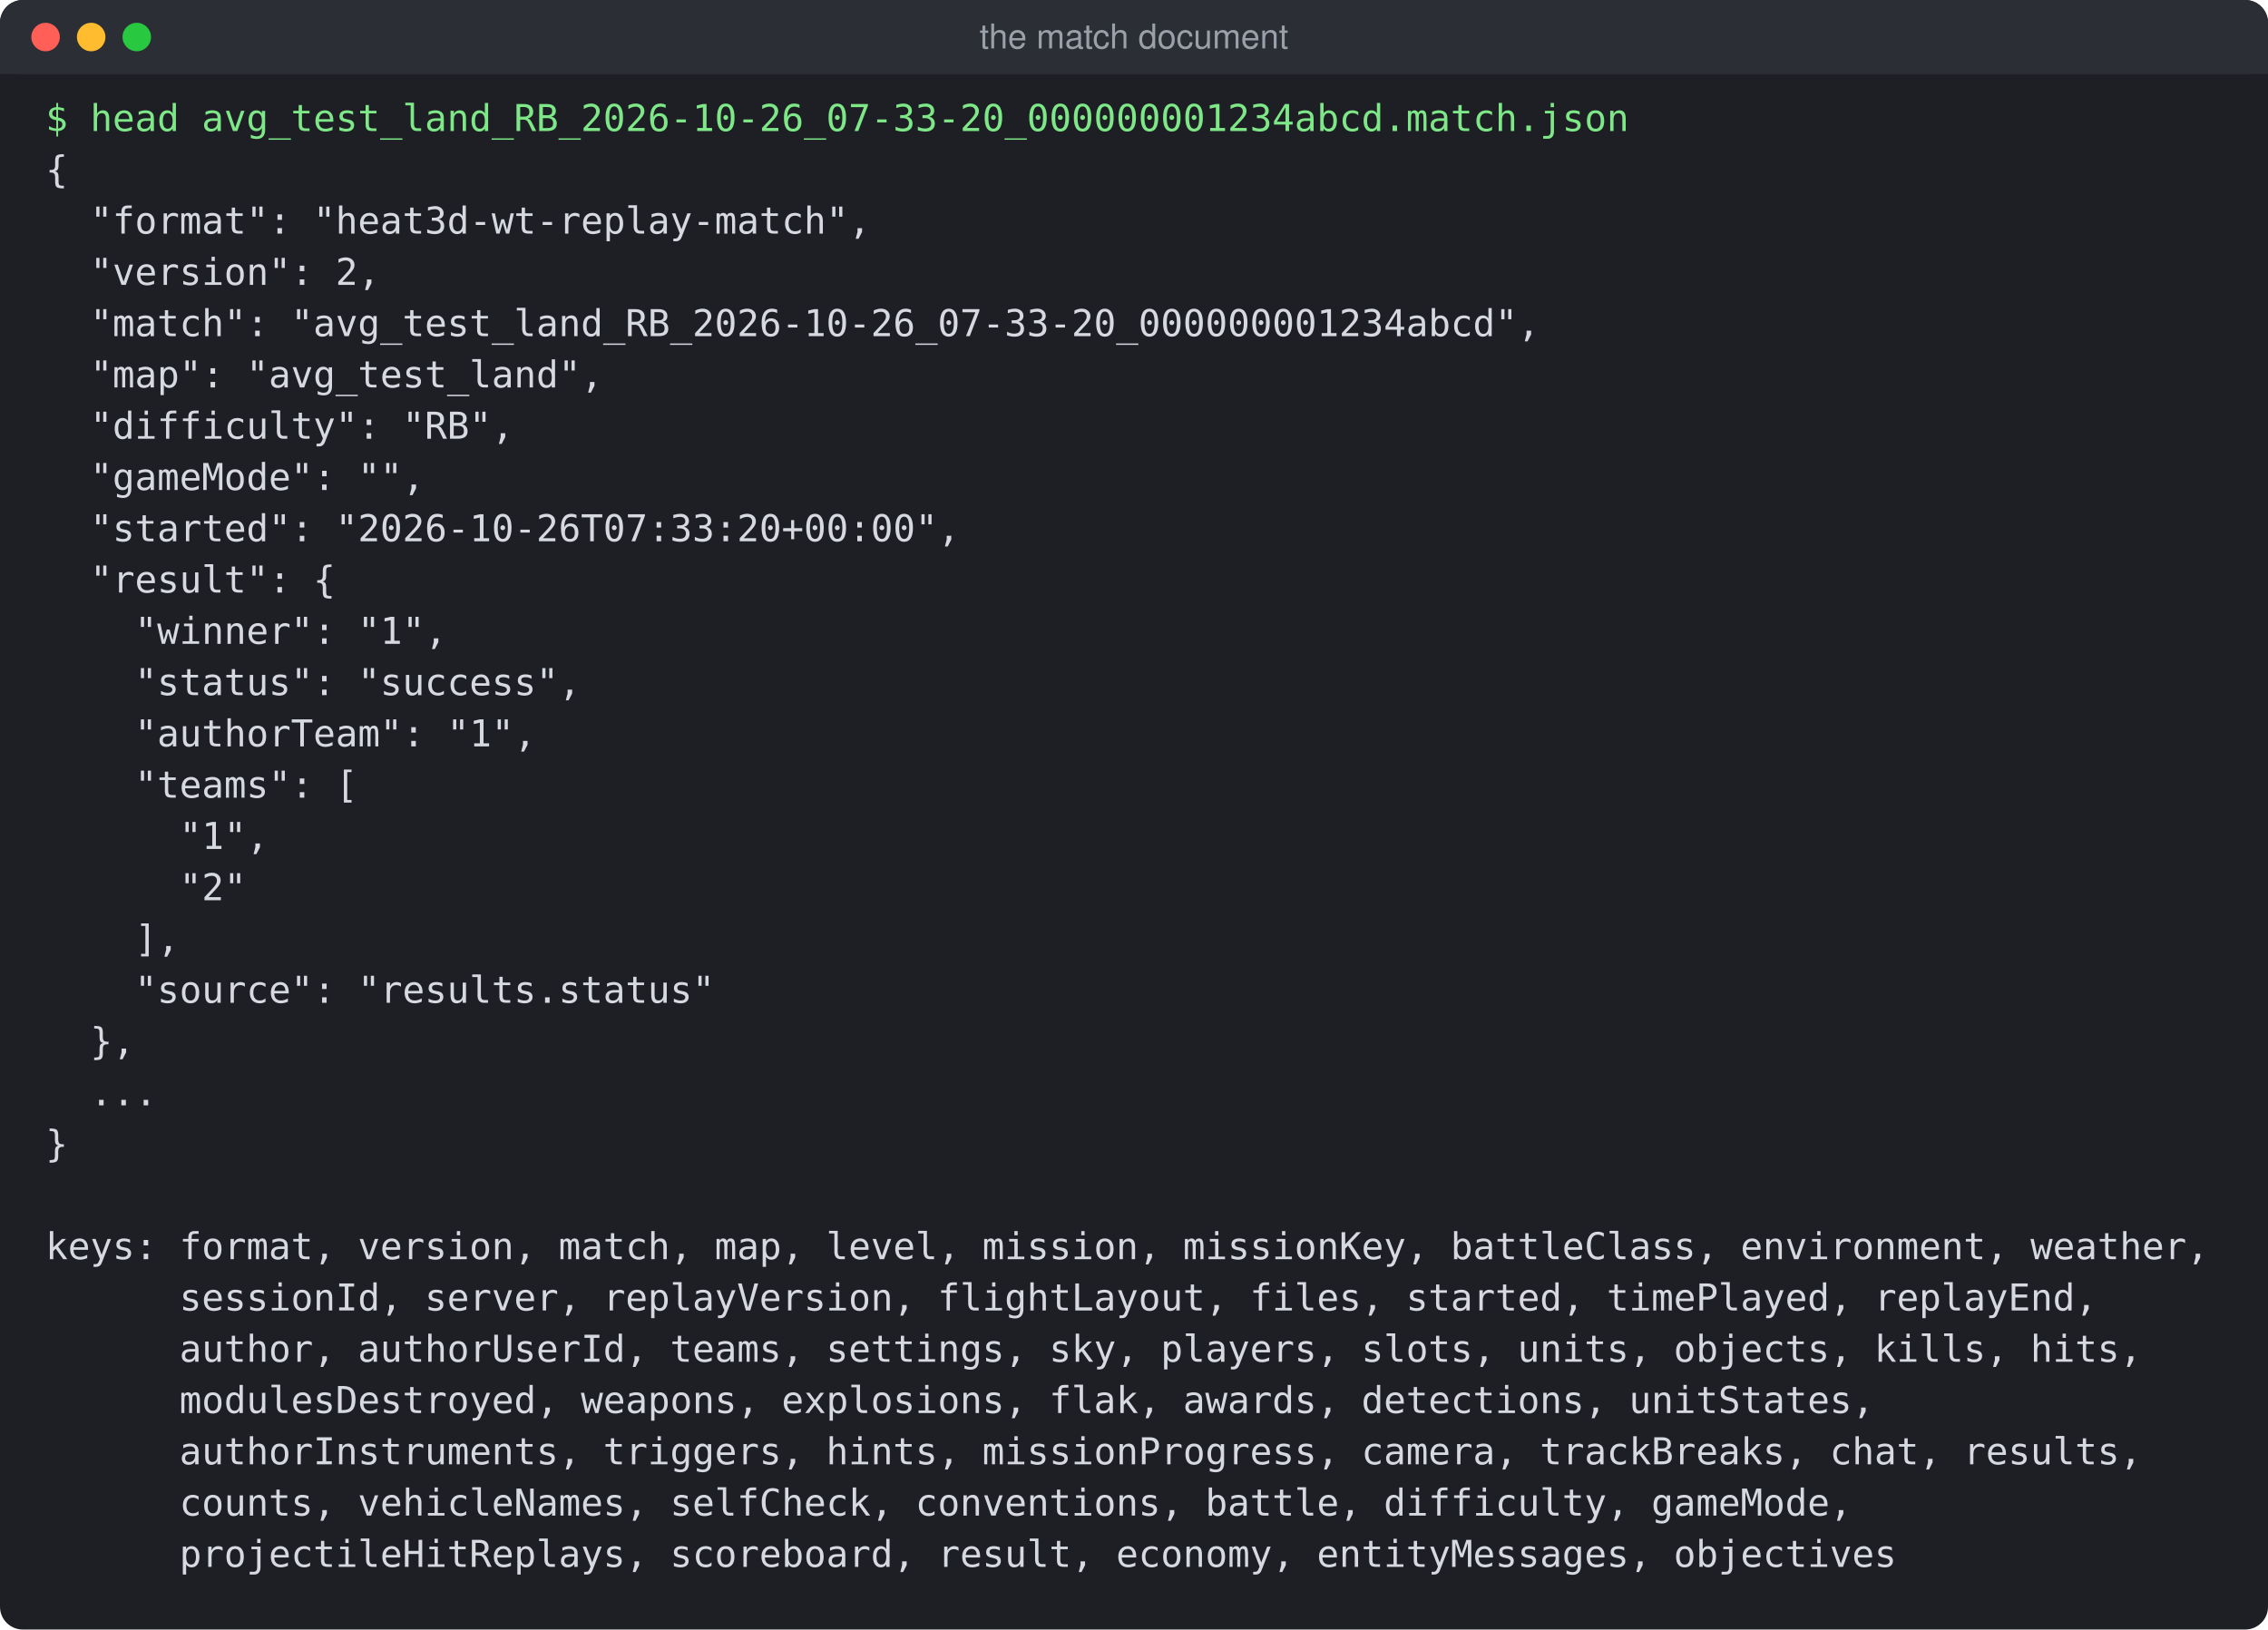
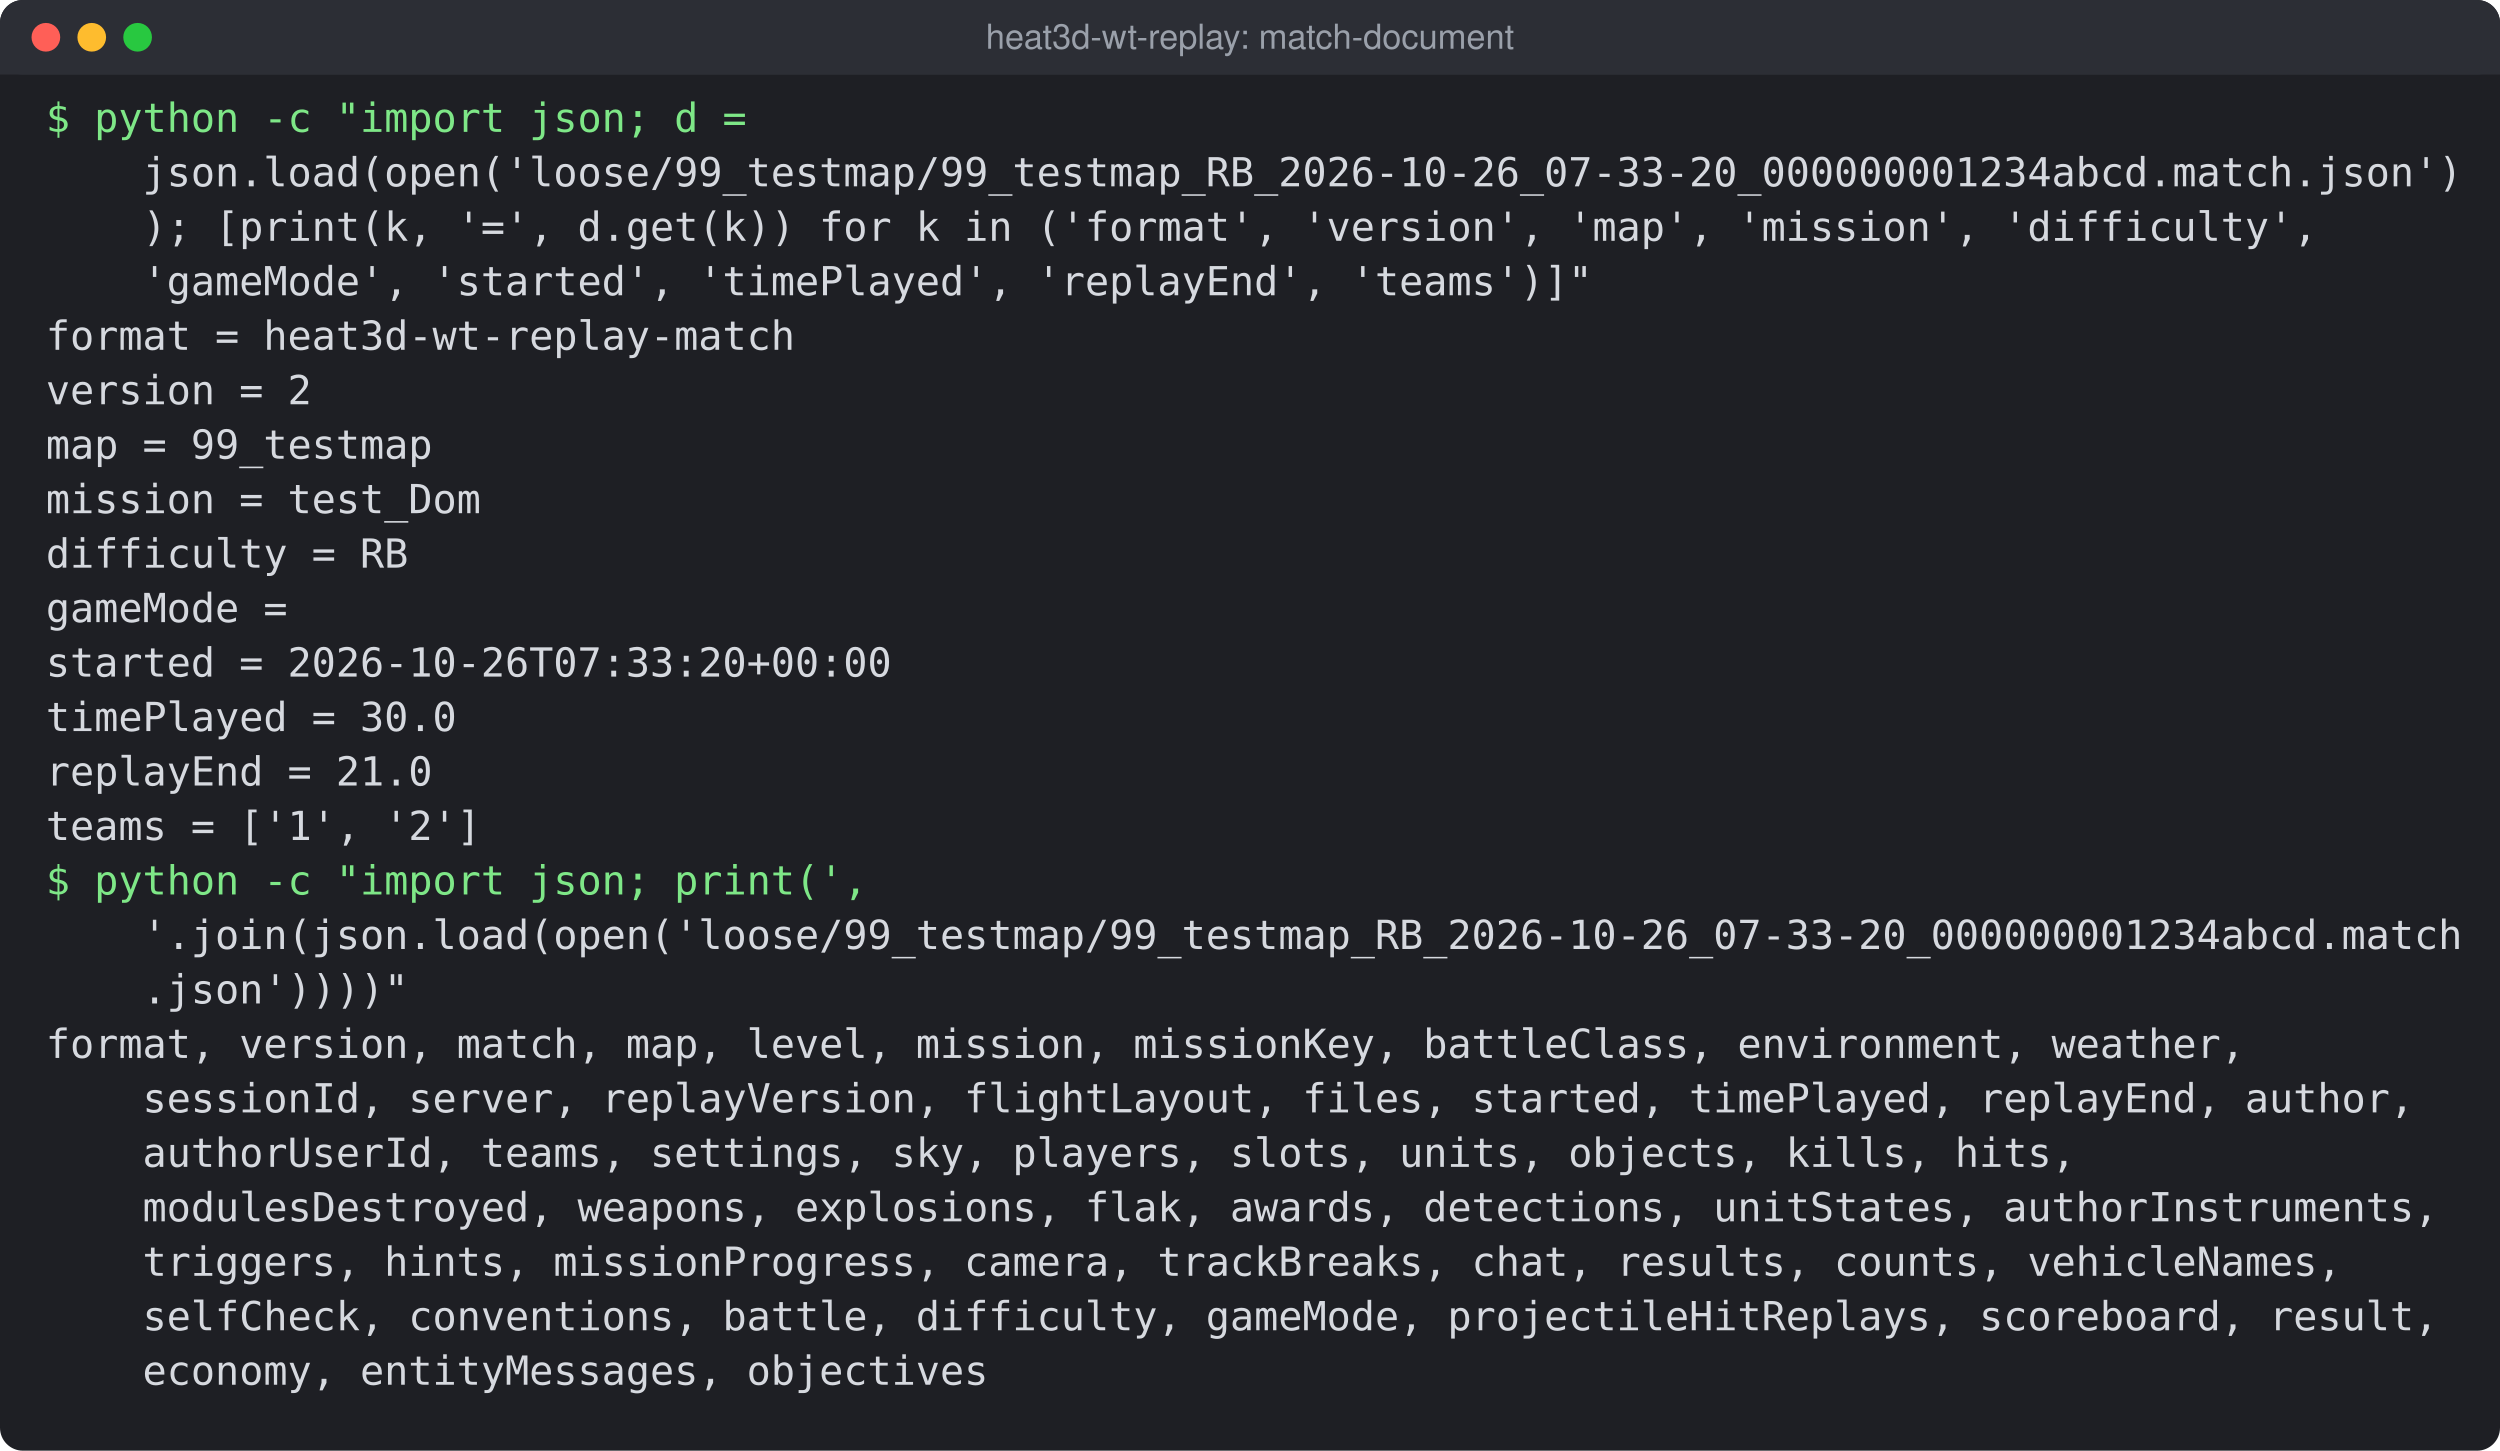
- <svg xmlns="http://www.w3.org/2000/svg" width="796" height="572" viewBox="0 0 796 572" role="img" aria-label="the match document">
-   <rect width="796" height="572" rx="8" fill="#1e1f24" />
-   <rect width="796" height="26" rx="8" fill="#2c2e35" />
-   <rect y="18" width="796" height="8" fill="#2c2e35" />
+ <svg xmlns="http://www.w3.org/2000/svg" width="872" height="506" viewBox="0 0 872 506" role="img" aria-label="heat3d-wt-replay: match-document">
+   <rect width="872" height="506" rx="8" fill="#1e1f24" />
+   <rect width="872" height="26" rx="8" fill="#2c2e35" />
+   <rect y="18" width="872" height="8" fill="#2c2e35" />
  <circle cx="16" cy="13" r="5" fill="#ff5f57" />
  <circle cx="32" cy="13" r="5" fill="#febc2e" />
  <circle cx="48" cy="13" r="5" fill="#28c840" />
-   <text x="398.0" y="17" fill="#9aa0aa" font-family="Segoe UI,Helvetica,Arial,sans-serif" font-size="12" text-anchor="middle">the match document</text>
-   <g font-family="Consolas,Menlo,DejaVu Sans Mono,monospace" font-size="13" xml:space="preserve" style="white-space:pre">
-     <text x="16" y="46" fill="#7ee787" xml:space="preserve" style="white-space:pre">$ head avg_test_land_RB_2026-10-26_07-33-20_000000001234abcd.match.json</text>
-     <text x="16" y="64" fill="#d6d9df" xml:space="preserve" style="white-space:pre">{</text>
-     <text x="16" y="82" fill="#d6d9df" xml:space="preserve" style="white-space:pre">  "format": "heat3d-wt-replay-match",</text>
-     <text x="16" y="100" fill="#d6d9df" xml:space="preserve" style="white-space:pre">  "version": 2,</text>
-     <text x="16" y="118" fill="#d6d9df" xml:space="preserve" style="white-space:pre">  "match": "avg_test_land_RB_2026-10-26_07-33-20_000000001234abcd",</text>
-     <text x="16" y="136" fill="#d6d9df" xml:space="preserve" style="white-space:pre">  "map": "avg_test_land",</text>
-     <text x="16" y="154" fill="#d6d9df" xml:space="preserve" style="white-space:pre">  "difficulty": "RB",</text>
-     <text x="16" y="172" fill="#d6d9df" xml:space="preserve" style="white-space:pre">  "gameMode": "",</text>
-     <text x="16" y="190" fill="#d6d9df" xml:space="preserve" style="white-space:pre">  "started": "2026-10-26T07:33:20+00:00",</text>
-     <text x="16" y="208" fill="#d6d9df" xml:space="preserve" style="white-space:pre">  "result": {</text>
-     <text x="16" y="226" fill="#d6d9df" xml:space="preserve" style="white-space:pre">    "winner": "1",</text>
-     <text x="16" y="244" fill="#d6d9df" xml:space="preserve" style="white-space:pre">    "status": "success",</text>
-     <text x="16" y="262" fill="#d6d9df" xml:space="preserve" style="white-space:pre">    "authorTeam": "1",</text>
-     <text x="16" y="280" fill="#d6d9df" xml:space="preserve" style="white-space:pre">    "teams": [</text>
-     <text x="16" y="298" fill="#d6d9df" xml:space="preserve" style="white-space:pre">      "1",</text>
-     <text x="16" y="316" fill="#d6d9df" xml:space="preserve" style="white-space:pre">      "2"</text>
-     <text x="16" y="334" fill="#d6d9df" xml:space="preserve" style="white-space:pre">    ],</text>
-     <text x="16" y="352" fill="#d6d9df" xml:space="preserve" style="white-space:pre">    "source": "results.status"</text>
-     <text x="16" y="370" fill="#d6d9df" xml:space="preserve" style="white-space:pre">  },</text>
-     <text x="16" y="388" fill="#d6d9df" xml:space="preserve" style="white-space:pre">  ...</text>
-     <text x="16" y="406" fill="#d6d9df" xml:space="preserve" style="white-space:pre">}</text>
-     <text x="16" y="424" fill="#d6d9df" xml:space="preserve" style="white-space:pre" />
-     <text x="16" y="442" fill="#d6d9df" xml:space="preserve" style="white-space:pre">keys: format, version, match, map, level, mission, missionKey, battleClass, environment, weather, </text>
-     <text x="16" y="460" fill="#d6d9df" xml:space="preserve" style="white-space:pre">      sessionId, server, replayVersion, flightLayout, files, started, timePlayed, replayEnd, </text>
-     <text x="16" y="478" fill="#d6d9df" xml:space="preserve" style="white-space:pre">      author, authorUserId, teams, settings, sky, players, slots, units, objects, kills, hits, </text>
-     <text x="16" y="496" fill="#d6d9df" xml:space="preserve" style="white-space:pre">      modulesDestroyed, weapons, explosions, flak, awards, detections, unitStates, </text>
-     <text x="16" y="514" fill="#d6d9df" xml:space="preserve" style="white-space:pre">      authorInstruments, triggers, hints, missionProgress, camera, trackBreaks, chat, results, </text>
-     <text x="16" y="532" fill="#d6d9df" xml:space="preserve" style="white-space:pre">      counts, vehicleNames, selfCheck, conventions, battle, difficulty, gameMode, </text>
-     <text x="16" y="550" fill="#d6d9df" xml:space="preserve" style="white-space:pre">      projectileHitReplays, scoreboard, result, economy, entityMessages, objectives </text>
+   <text x="436.0" y="17" fill="#9aa0aa" font-family="Segoe UI,Helvetica,Arial,sans-serif" font-size="12" text-anchor="middle">heat3d-wt-replay: match-document</text>
+   <g font-family="Consolas,Menlo,DejaVu Sans Mono,monospace" font-size="14" xml:space="preserve" style="white-space:pre">
+     <text x="16" y="46" fill="#7ee787" xml:space="preserve" style="white-space:pre">$ python -c "import json; d =</text>
+     <text x="16" y="65" fill="#d6d9df" xml:space="preserve" style="white-space:pre">    json.load(open('loose/99_testmap/99_testmap_RB_2026-10-26_07-33-20_000000001234abcd.match.json')</text>
+     <text x="16" y="84" fill="#d6d9df" xml:space="preserve" style="white-space:pre">    ); [print(k, '=', d.get(k)) for k in ('format', 'version', 'map', 'mission', 'difficulty',</text>
+     <text x="16" y="103" fill="#d6d9df" xml:space="preserve" style="white-space:pre">    'gameMode', 'started', 'timePlayed', 'replayEnd', 'teams')]"</text>
+     <text x="16" y="122" fill="#d6d9df" xml:space="preserve" style="white-space:pre">format = heat3d-wt-replay-match</text>
+     <text x="16" y="141" fill="#d6d9df" xml:space="preserve" style="white-space:pre">version = 2</text>
+     <text x="16" y="160" fill="#d6d9df" xml:space="preserve" style="white-space:pre">map = 99_testmap</text>
+     <text x="16" y="179" fill="#d6d9df" xml:space="preserve" style="white-space:pre">mission = test_Dom</text>
+     <text x="16" y="198" fill="#d6d9df" xml:space="preserve" style="white-space:pre">difficulty = RB</text>
+     <text x="16" y="217" fill="#d6d9df" xml:space="preserve" style="white-space:pre">gameMode = </text>
+     <text x="16" y="236" fill="#d6d9df" xml:space="preserve" style="white-space:pre">started = 2026-10-26T07:33:20+00:00</text>
+     <text x="16" y="255" fill="#d6d9df" xml:space="preserve" style="white-space:pre">timePlayed = 30.0</text>
+     <text x="16" y="274" fill="#d6d9df" xml:space="preserve" style="white-space:pre">replayEnd = 21.0</text>
+     <text x="16" y="293" fill="#d6d9df" xml:space="preserve" style="white-space:pre">teams = ['1', '2']</text>
+     <text x="16" y="312" fill="#7ee787" xml:space="preserve" style="white-space:pre">$ python -c "import json; print(',</text>
+     <text x="16" y="331" fill="#d6d9df" xml:space="preserve" style="white-space:pre">    '.join(json.load(open('loose/99_testmap/99_testmap_RB_2026-10-26_07-33-20_000000001234abcd.match</text>
+     <text x="16" y="350" fill="#d6d9df" xml:space="preserve" style="white-space:pre">    .json'))))"</text>
+     <text x="16" y="369" fill="#d6d9df" xml:space="preserve" style="white-space:pre">format, version, match, map, level, mission, missionKey, battleClass, environment, weather,</text>
+     <text x="16" y="388" fill="#d6d9df" xml:space="preserve" style="white-space:pre">    sessionId, server, replayVersion, flightLayout, files, started, timePlayed, replayEnd, author,</text>
+     <text x="16" y="407" fill="#d6d9df" xml:space="preserve" style="white-space:pre">    authorUserId, teams, settings, sky, players, slots, units, objects, kills, hits,</text>
+     <text x="16" y="426" fill="#d6d9df" xml:space="preserve" style="white-space:pre">    modulesDestroyed, weapons, explosions, flak, awards, detections, unitStates, authorInstruments,</text>
+     <text x="16" y="445" fill="#d6d9df" xml:space="preserve" style="white-space:pre">    triggers, hints, missionProgress, camera, trackBreaks, chat, results, counts, vehicleNames,</text>
+     <text x="16" y="464" fill="#d6d9df" xml:space="preserve" style="white-space:pre">    selfCheck, conventions, battle, difficulty, gameMode, projectileHitReplays, scoreboard, result,</text>
+     <text x="16" y="483" fill="#d6d9df" xml:space="preserve" style="white-space:pre">    economy, entityMessages, objectives</text>
  </g>
</svg>
